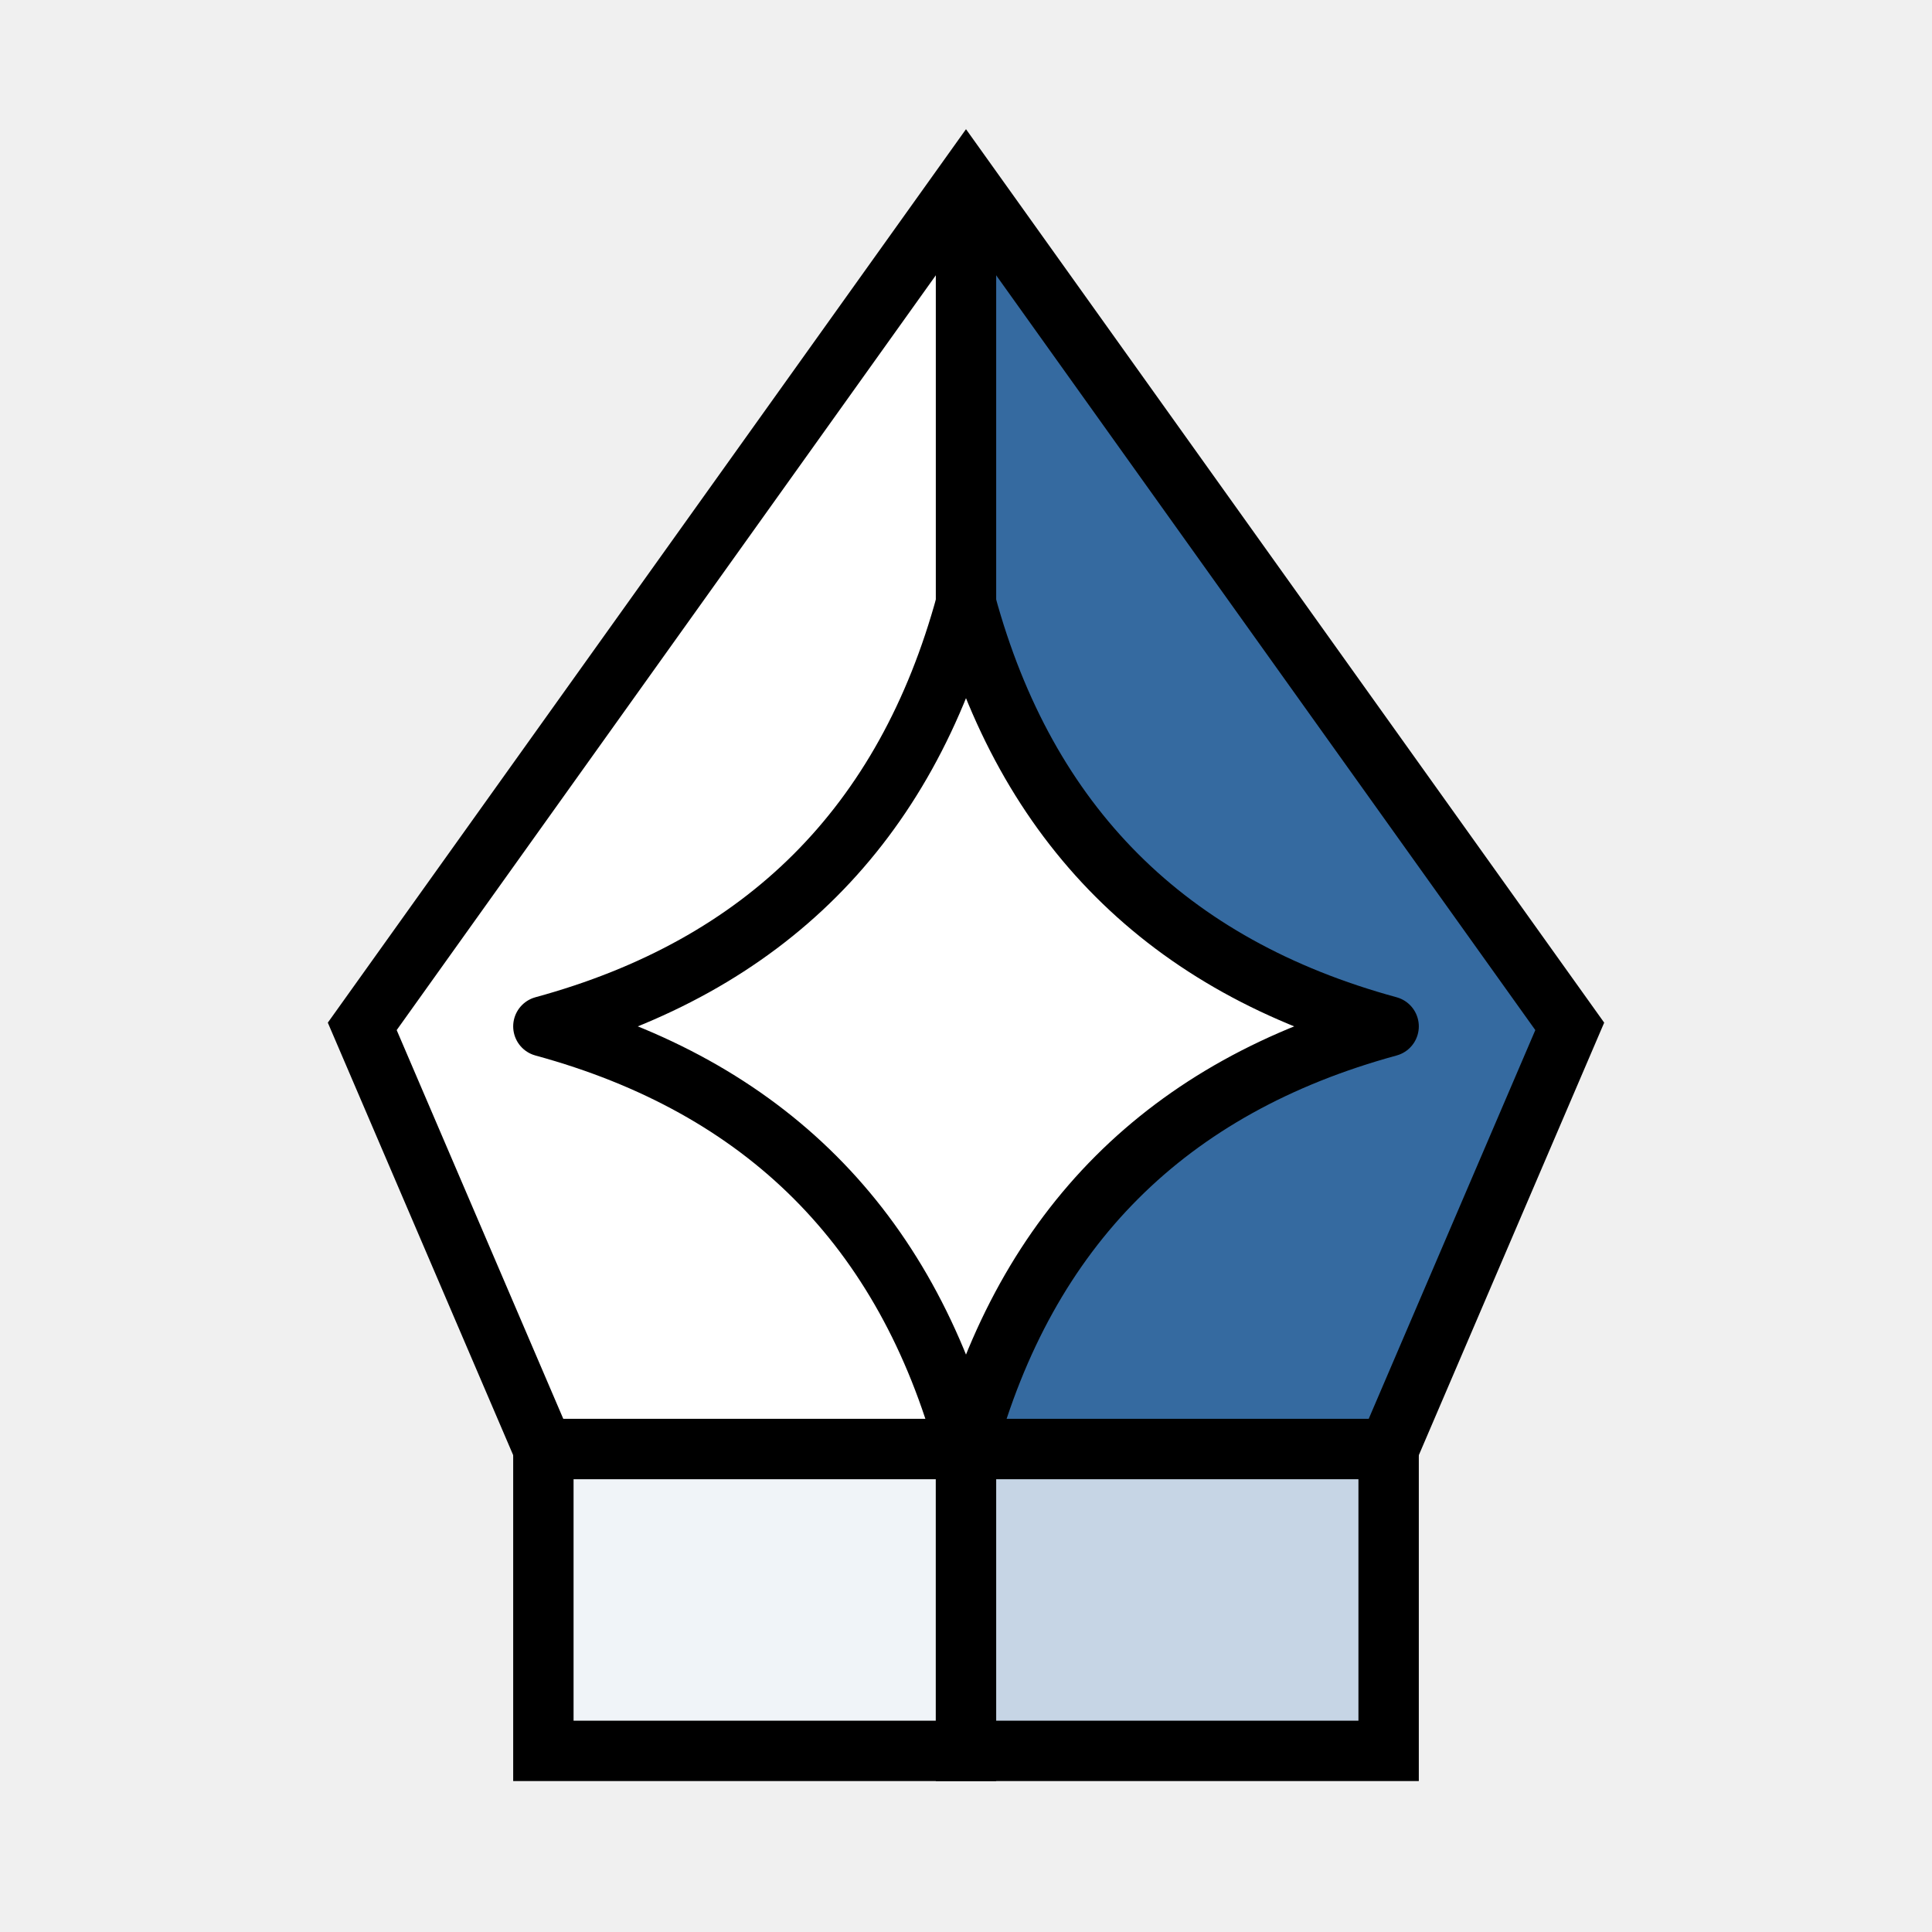
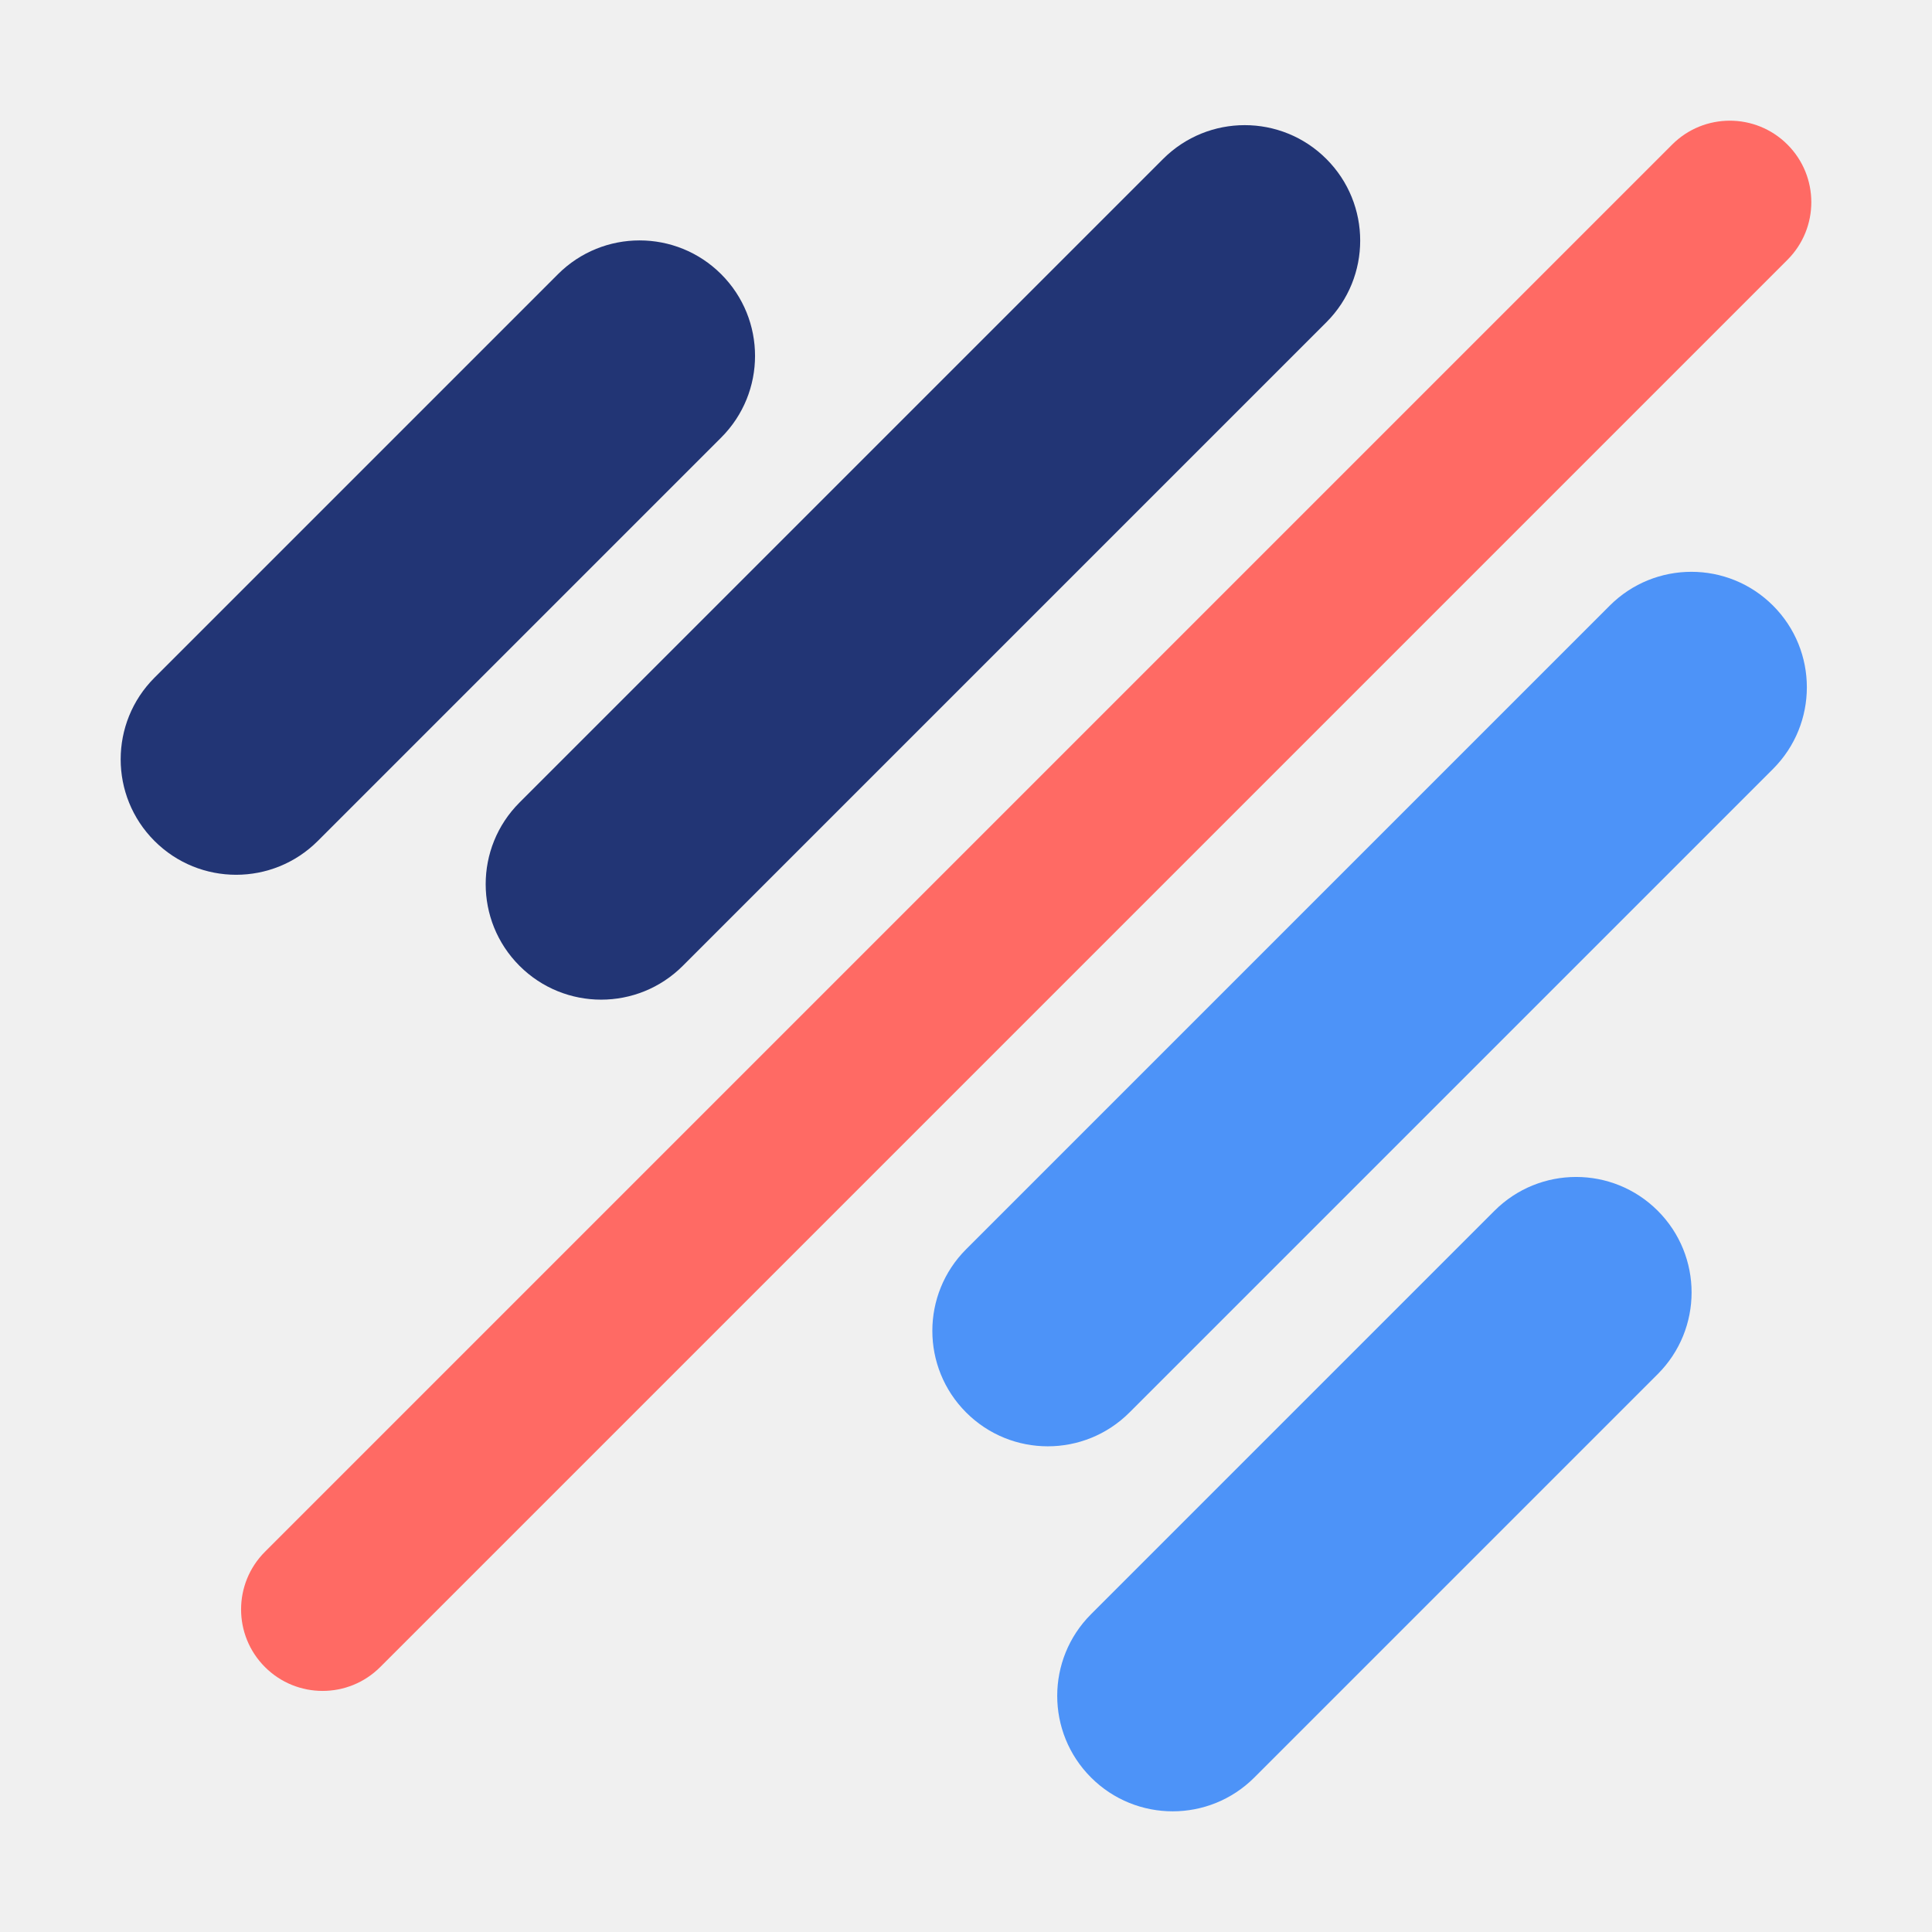
<svg xmlns="http://www.w3.org/2000/svg" viewBox="0 0 64 64" fill="none">
-   <rect x="18" y="48" width="14" height="10" fill="#F0F4F8" stroke="#000000" stroke-width="2" />
-   <rect x="32" y="48" width="14" height="10" fill="#C6D5E5" stroke="#000000" stroke-width="2" />
-   <path d="M32 6L12 34L18 48H32V6Z" fill="#FFFFFF" />
-   <path d="M32 6L52 34L46 48H32V6Z" fill="#356AA0" />
-   <path d="M32 6L52 34L46 48H18L12 34L32 6Z" stroke="#000000" stroke-width="2" stroke-linejoin="miter" stroke-miterlimit="2" />
-   <path d="M32 6V20" stroke="#000000" stroke-width="2" />
-   <path d="M32 20Q35 31 46 34Q35 37 32 48Q29 37 18 34Q29 31 32 20Z" fill="#FFFFFF" stroke="#000000" stroke-width="2" stroke-linejoin="round" />
+   <style>
+     .mark-top{fill:#223575} .mark-line{fill:#FF6A64} .mark-bottom{fill:#4D93F8}
+     @media (prefers-color-scheme: dark) { .mark-top{fill:#D8E2F9} }
+   </style>
+   <g transform="translate(34.4715 29.5285) scale(0.1125) rotate(-45)">
+     <rect x="-174" y="-229" width="236" height="68" rx="34" class="mark-top" />
+     <rect x="-124" y="-127" width="336" height="68" rx="34" class="mark-top" />
+     <rect x="-323" y="-24" width="634" height="48" rx="24" class="mark-line" />
+     <rect x="-124" y="59" width="336" height="68" rx="34" class="mark-bottom" />
+     <rect x="-174" y="161" width="236" height="68" rx="34" class="mark-bottom" />
+   </g>
</svg>
